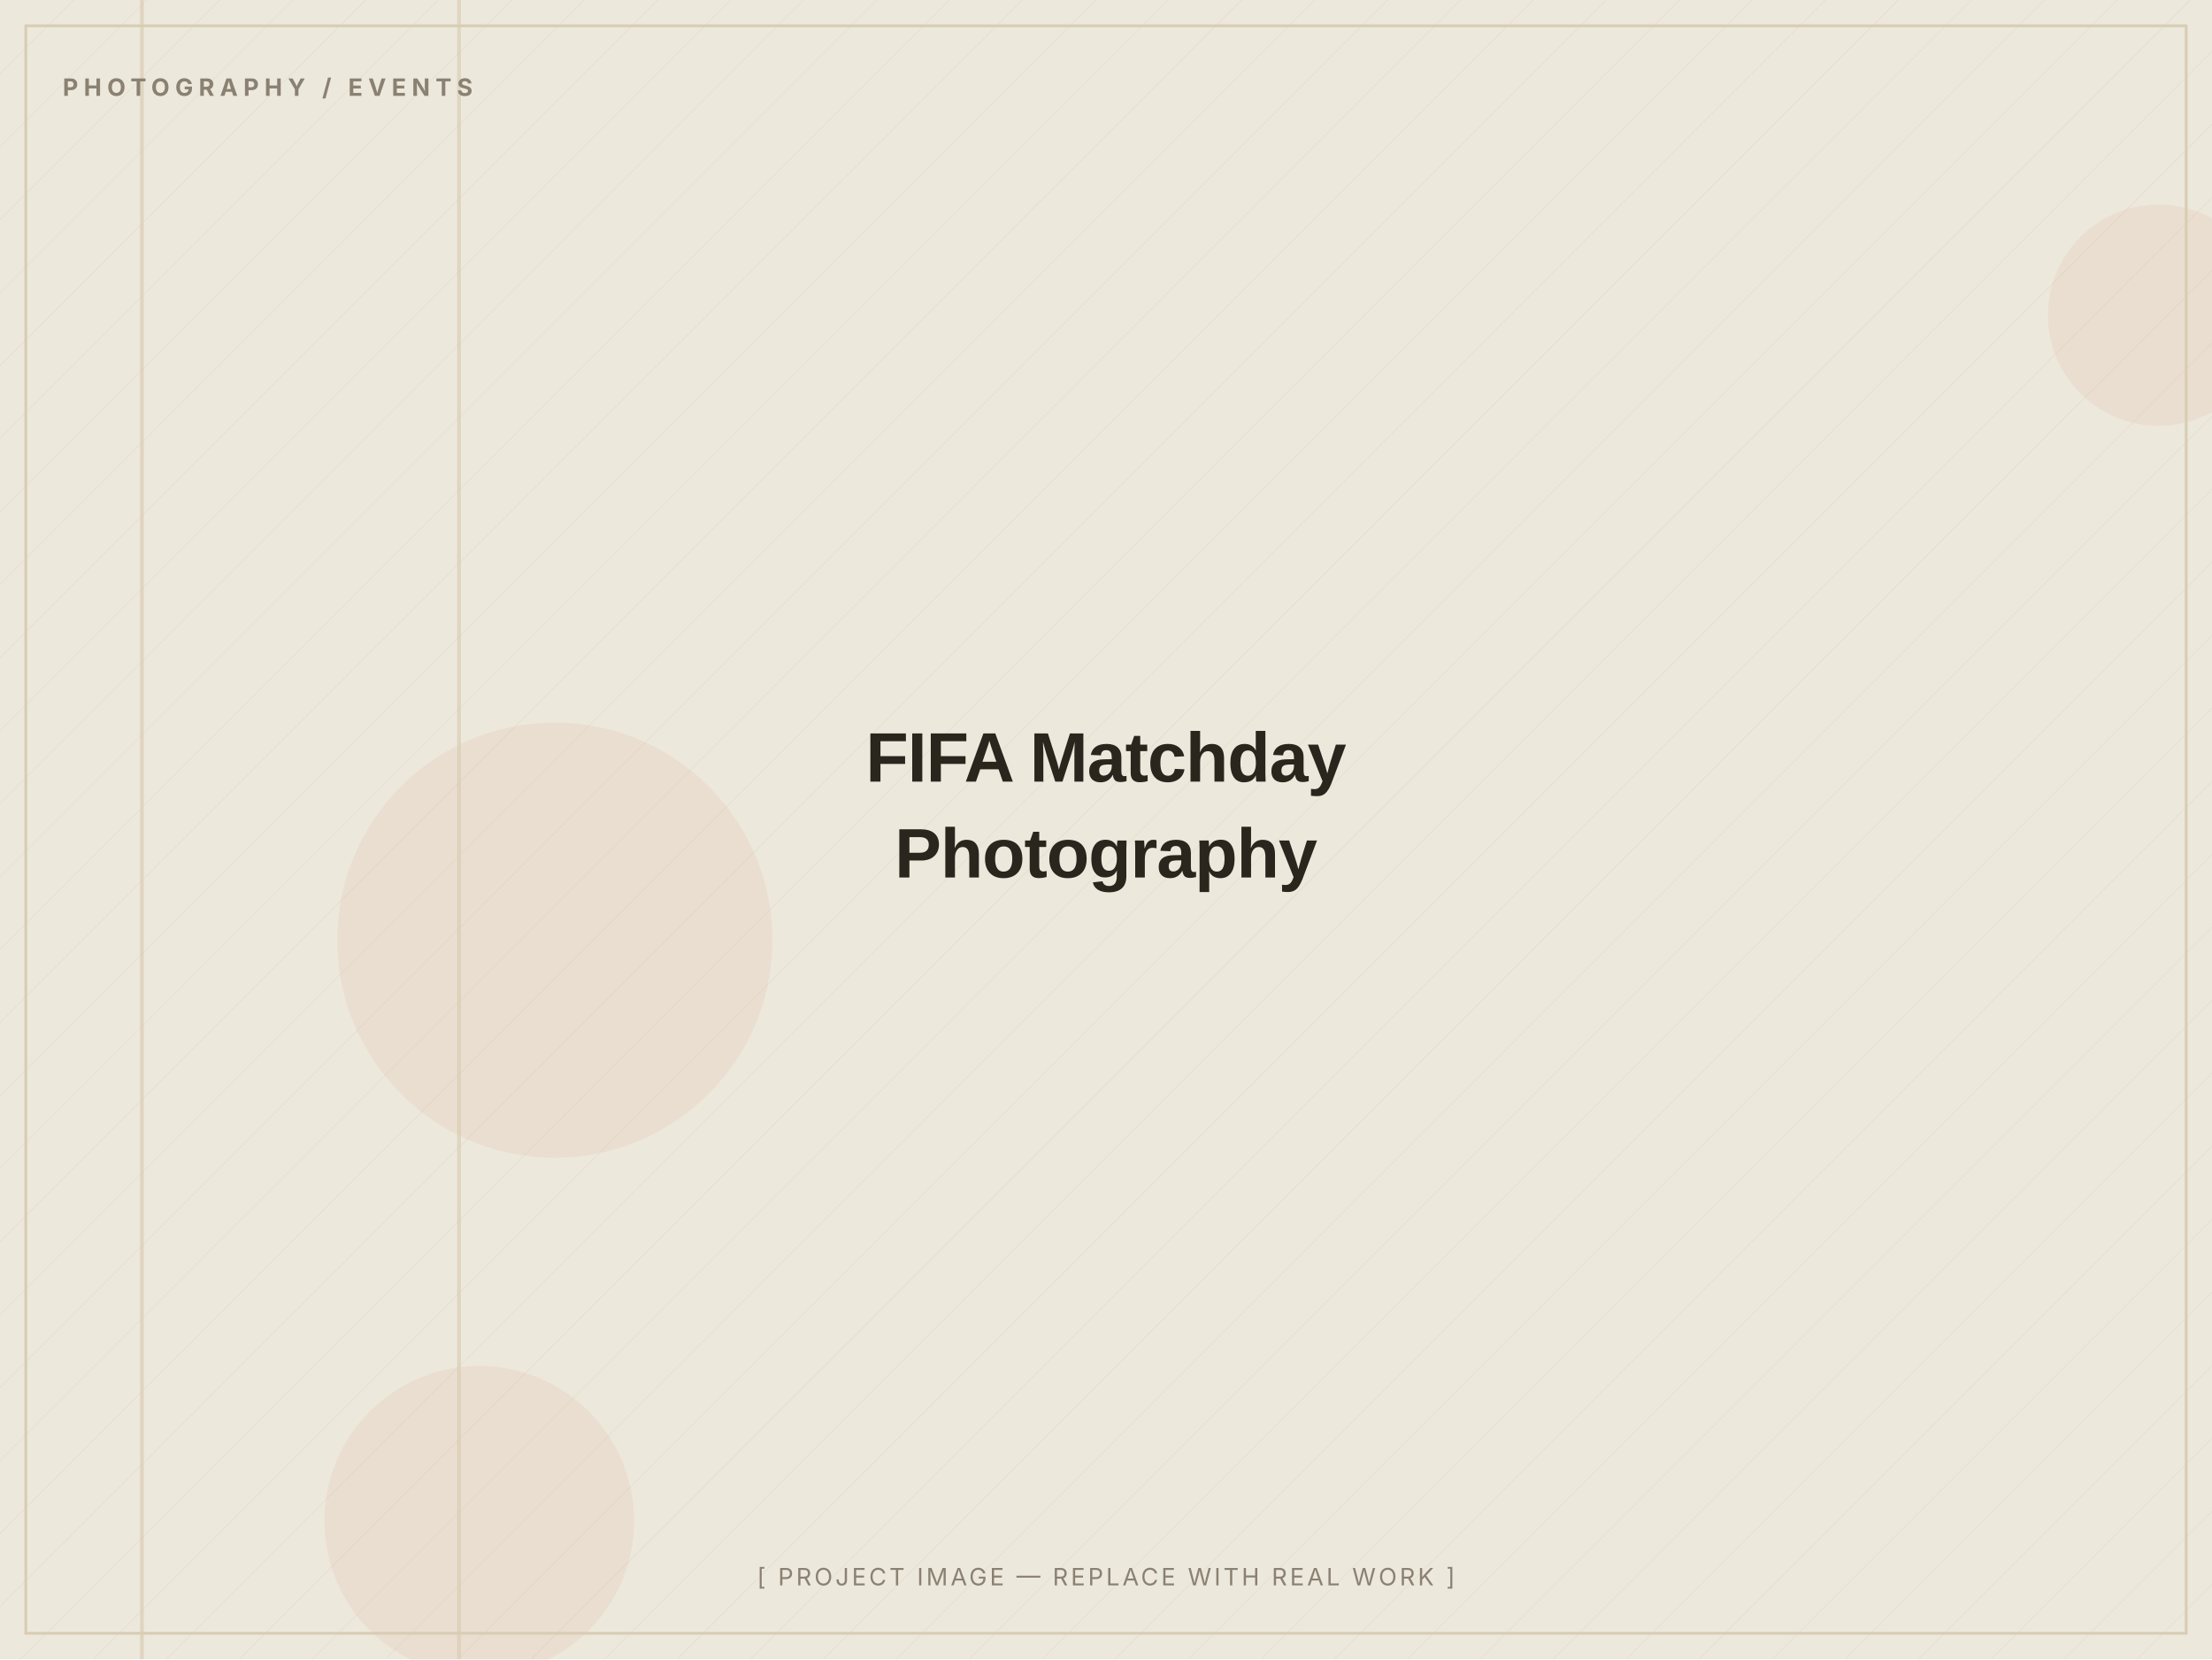
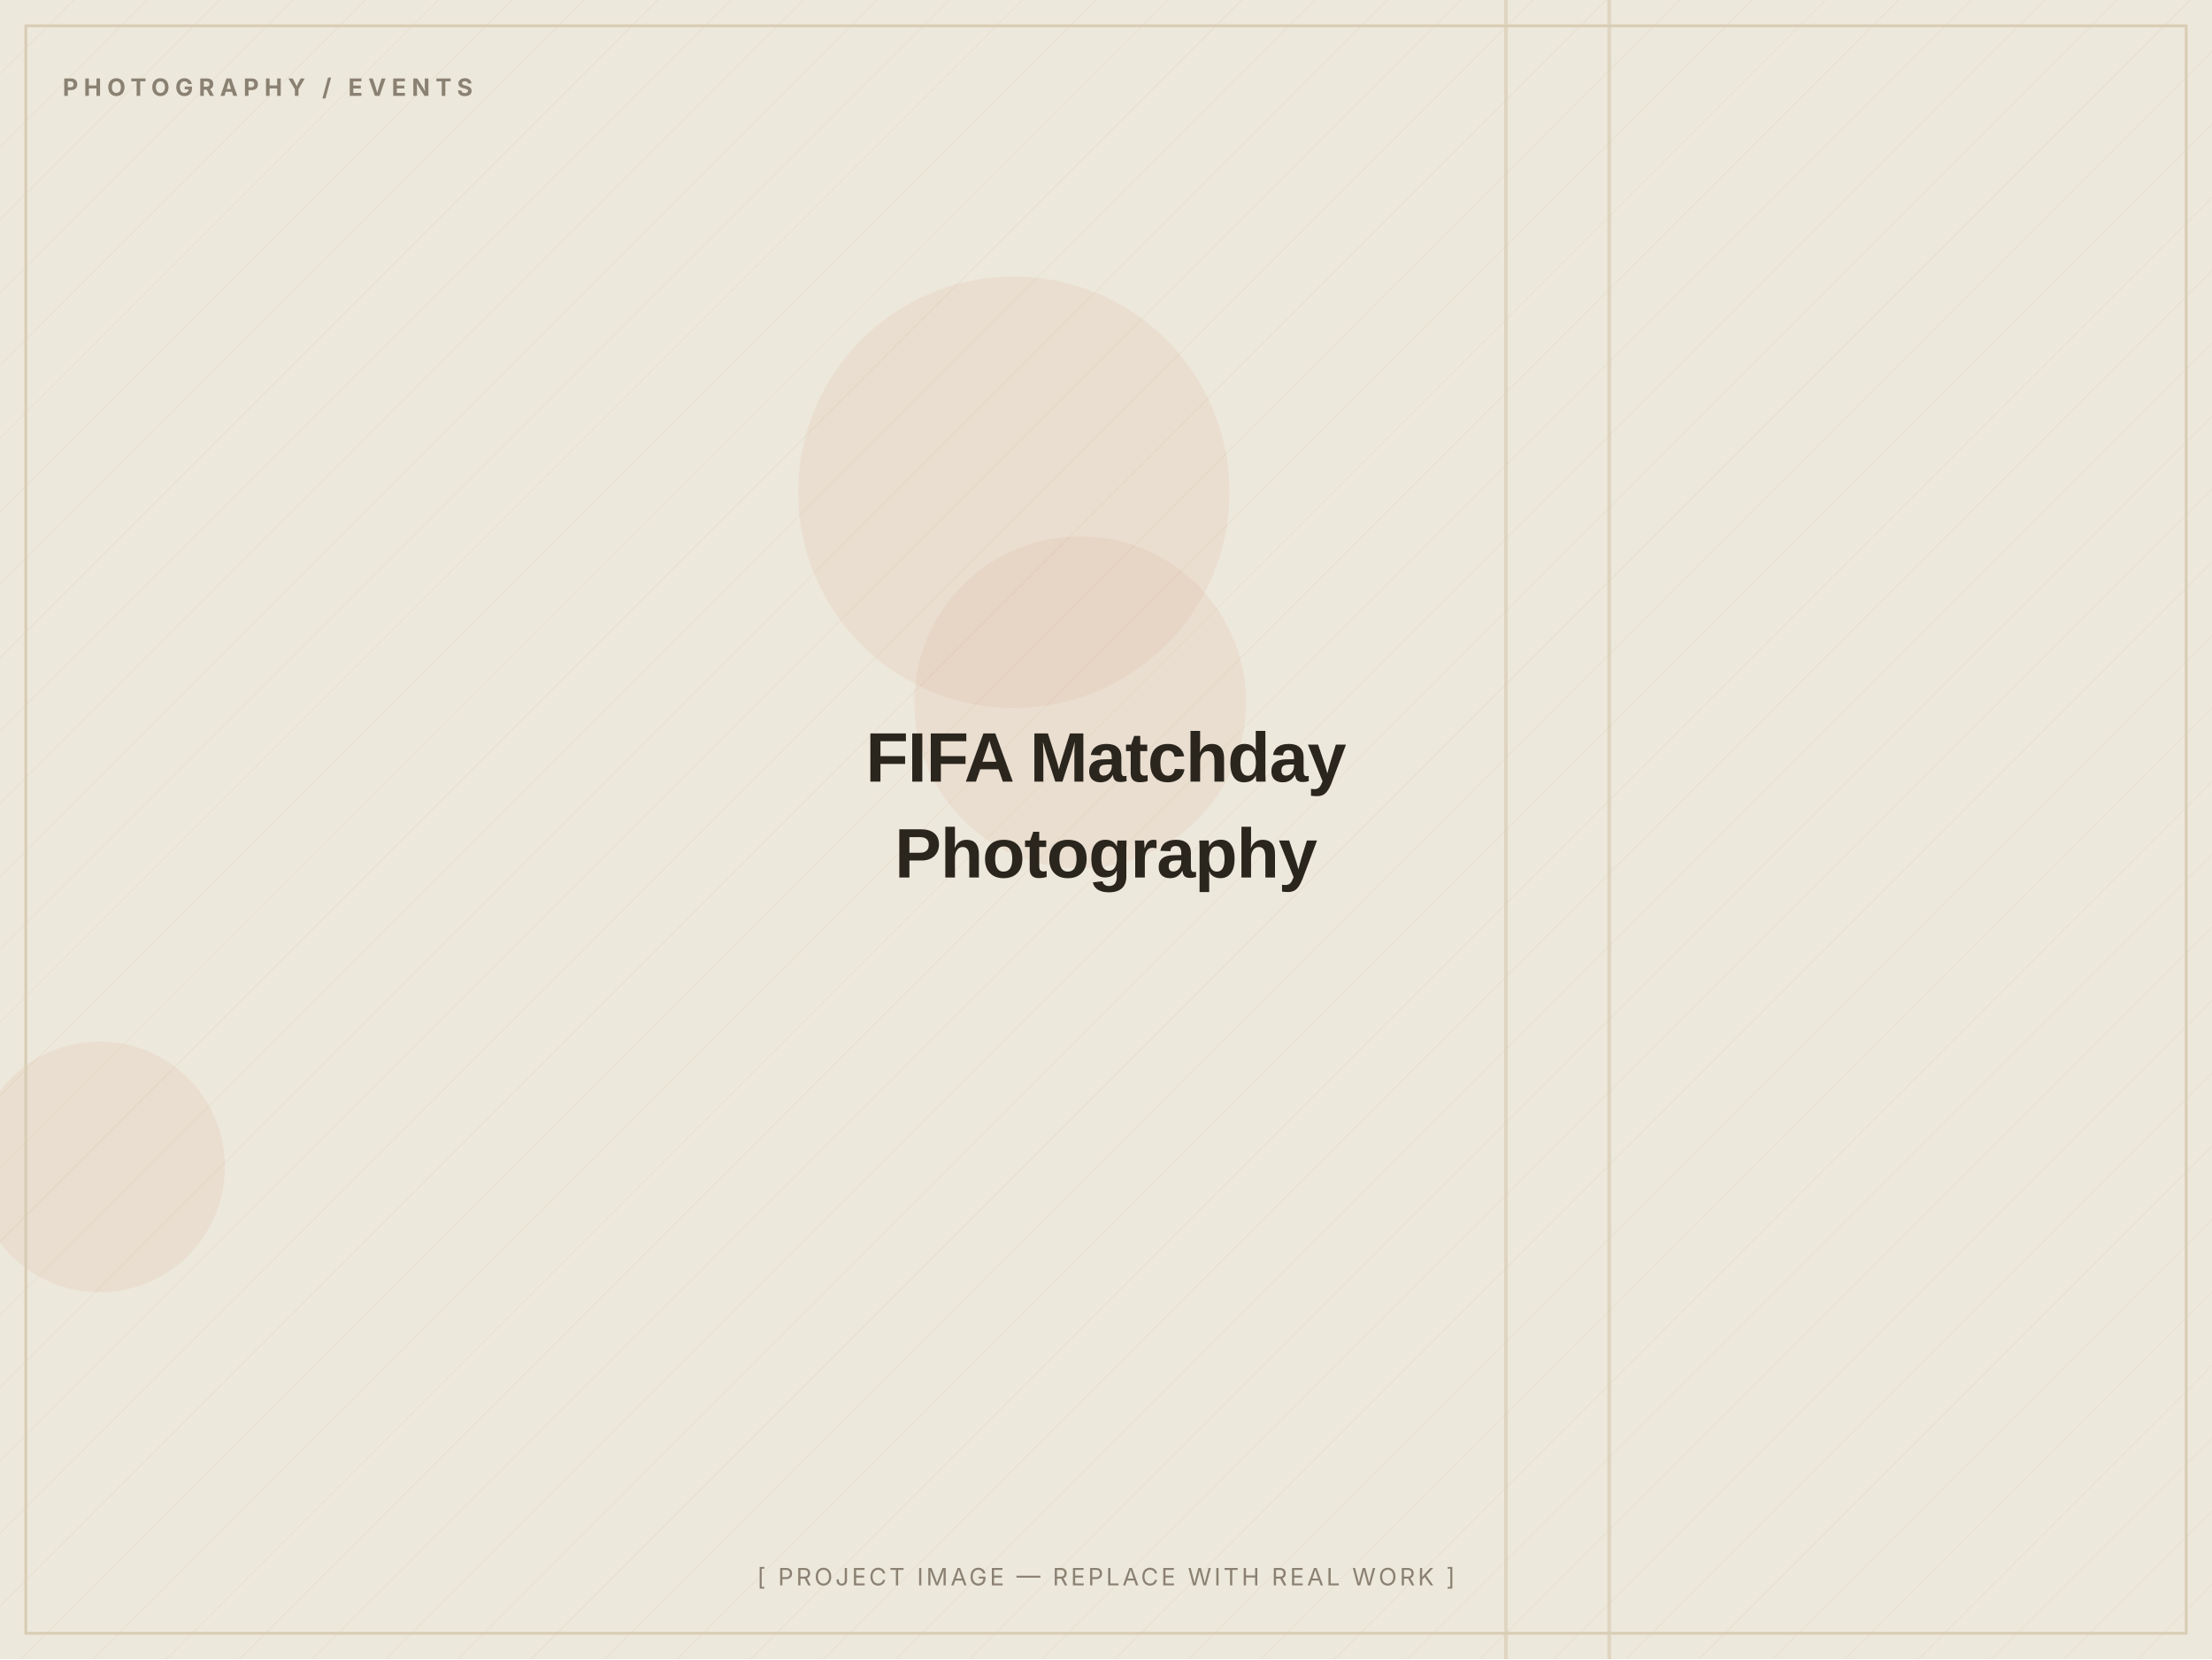
<svg xmlns="http://www.w3.org/2000/svg" width="1200" height="900" viewBox="0 0 1200 900" role="img" aria-label="FIFA Matchday Photography — placeholder image">
  <defs>
    <pattern id="d" width="28" height="28" patternUnits="userSpaceOnUse" patternTransform="rotate(45)">
      <line x1="0" y1="0" x2="0" y2="28" stroke="#D8CDB4" stroke-width="1" opacity="0.5" />
    </pattern>
  </defs>
  <rect width="1200" height="900" fill="#EDE8DC" />
  <rect width="1200" height="900" fill="url(#d)" opacity="0.55" />
-   <circle cx="260" cy="825" r="84" fill="#C2410C" opacity="0.06" />
-   <circle cx="1171" cy="171" r="60" fill="#C2410C" opacity="0.06" />
-   <circle cx="301" cy="510" r="118" fill="#C2410C" opacity="0.06" />
-   <rect x="248" y="0" width="2" height="900" fill="#D8CDB4" opacity="0.7" />
-   <rect x="76" y="0" width="2" height="900" fill="#D8CDB4" opacity="0.7" />
+   <circle cx="54" cy="633" r="68" fill="#C2410C" opacity="0.06" />
+   <circle cx="586" cy="381" r="90" fill="#C2410C" opacity="0.06" />
+   <circle cx="550" cy="267" r="117" fill="#C2410C" opacity="0.06" />
+   <rect x="816" y="0" width="2" height="900" fill="#D8CDB4" opacity="0.7" />
+   <rect x="872" y="0" width="2" height="900" fill="#D8CDB4" opacity="0.7" />
  <rect x="14" y="14" width="1172" height="872" fill="none" stroke="#D8CDB4" stroke-width="1.5" />
  <text x="34" y="52" font-family="Inter, Arial, sans-serif" font-weight="700" font-size="13" letter-spacing="3" fill="#8A8172">PHOTOGRAPHY / EVENTS</text>
  <text x="600.0" y="424.0" text-anchor="middle" font-family="Archivo, Arial, sans-serif" font-weight="800" font-size="38" letter-spacing="-0.5" fill="#2A251D">FIFA Matchday</text>
  <text x="600.0" y="476.0" text-anchor="middle" font-family="Archivo, Arial, sans-serif" font-weight="800" font-size="38" letter-spacing="-0.5" fill="#2A251D">Photography</text>
  <text x="600.0" y="860" text-anchor="middle" font-family="Inter, Arial, sans-serif" font-size="13" letter-spacing="1.5" fill="#8A8172">[ PROJECT IMAGE — REPLACE WITH REAL WORK ]</text>
</svg>
